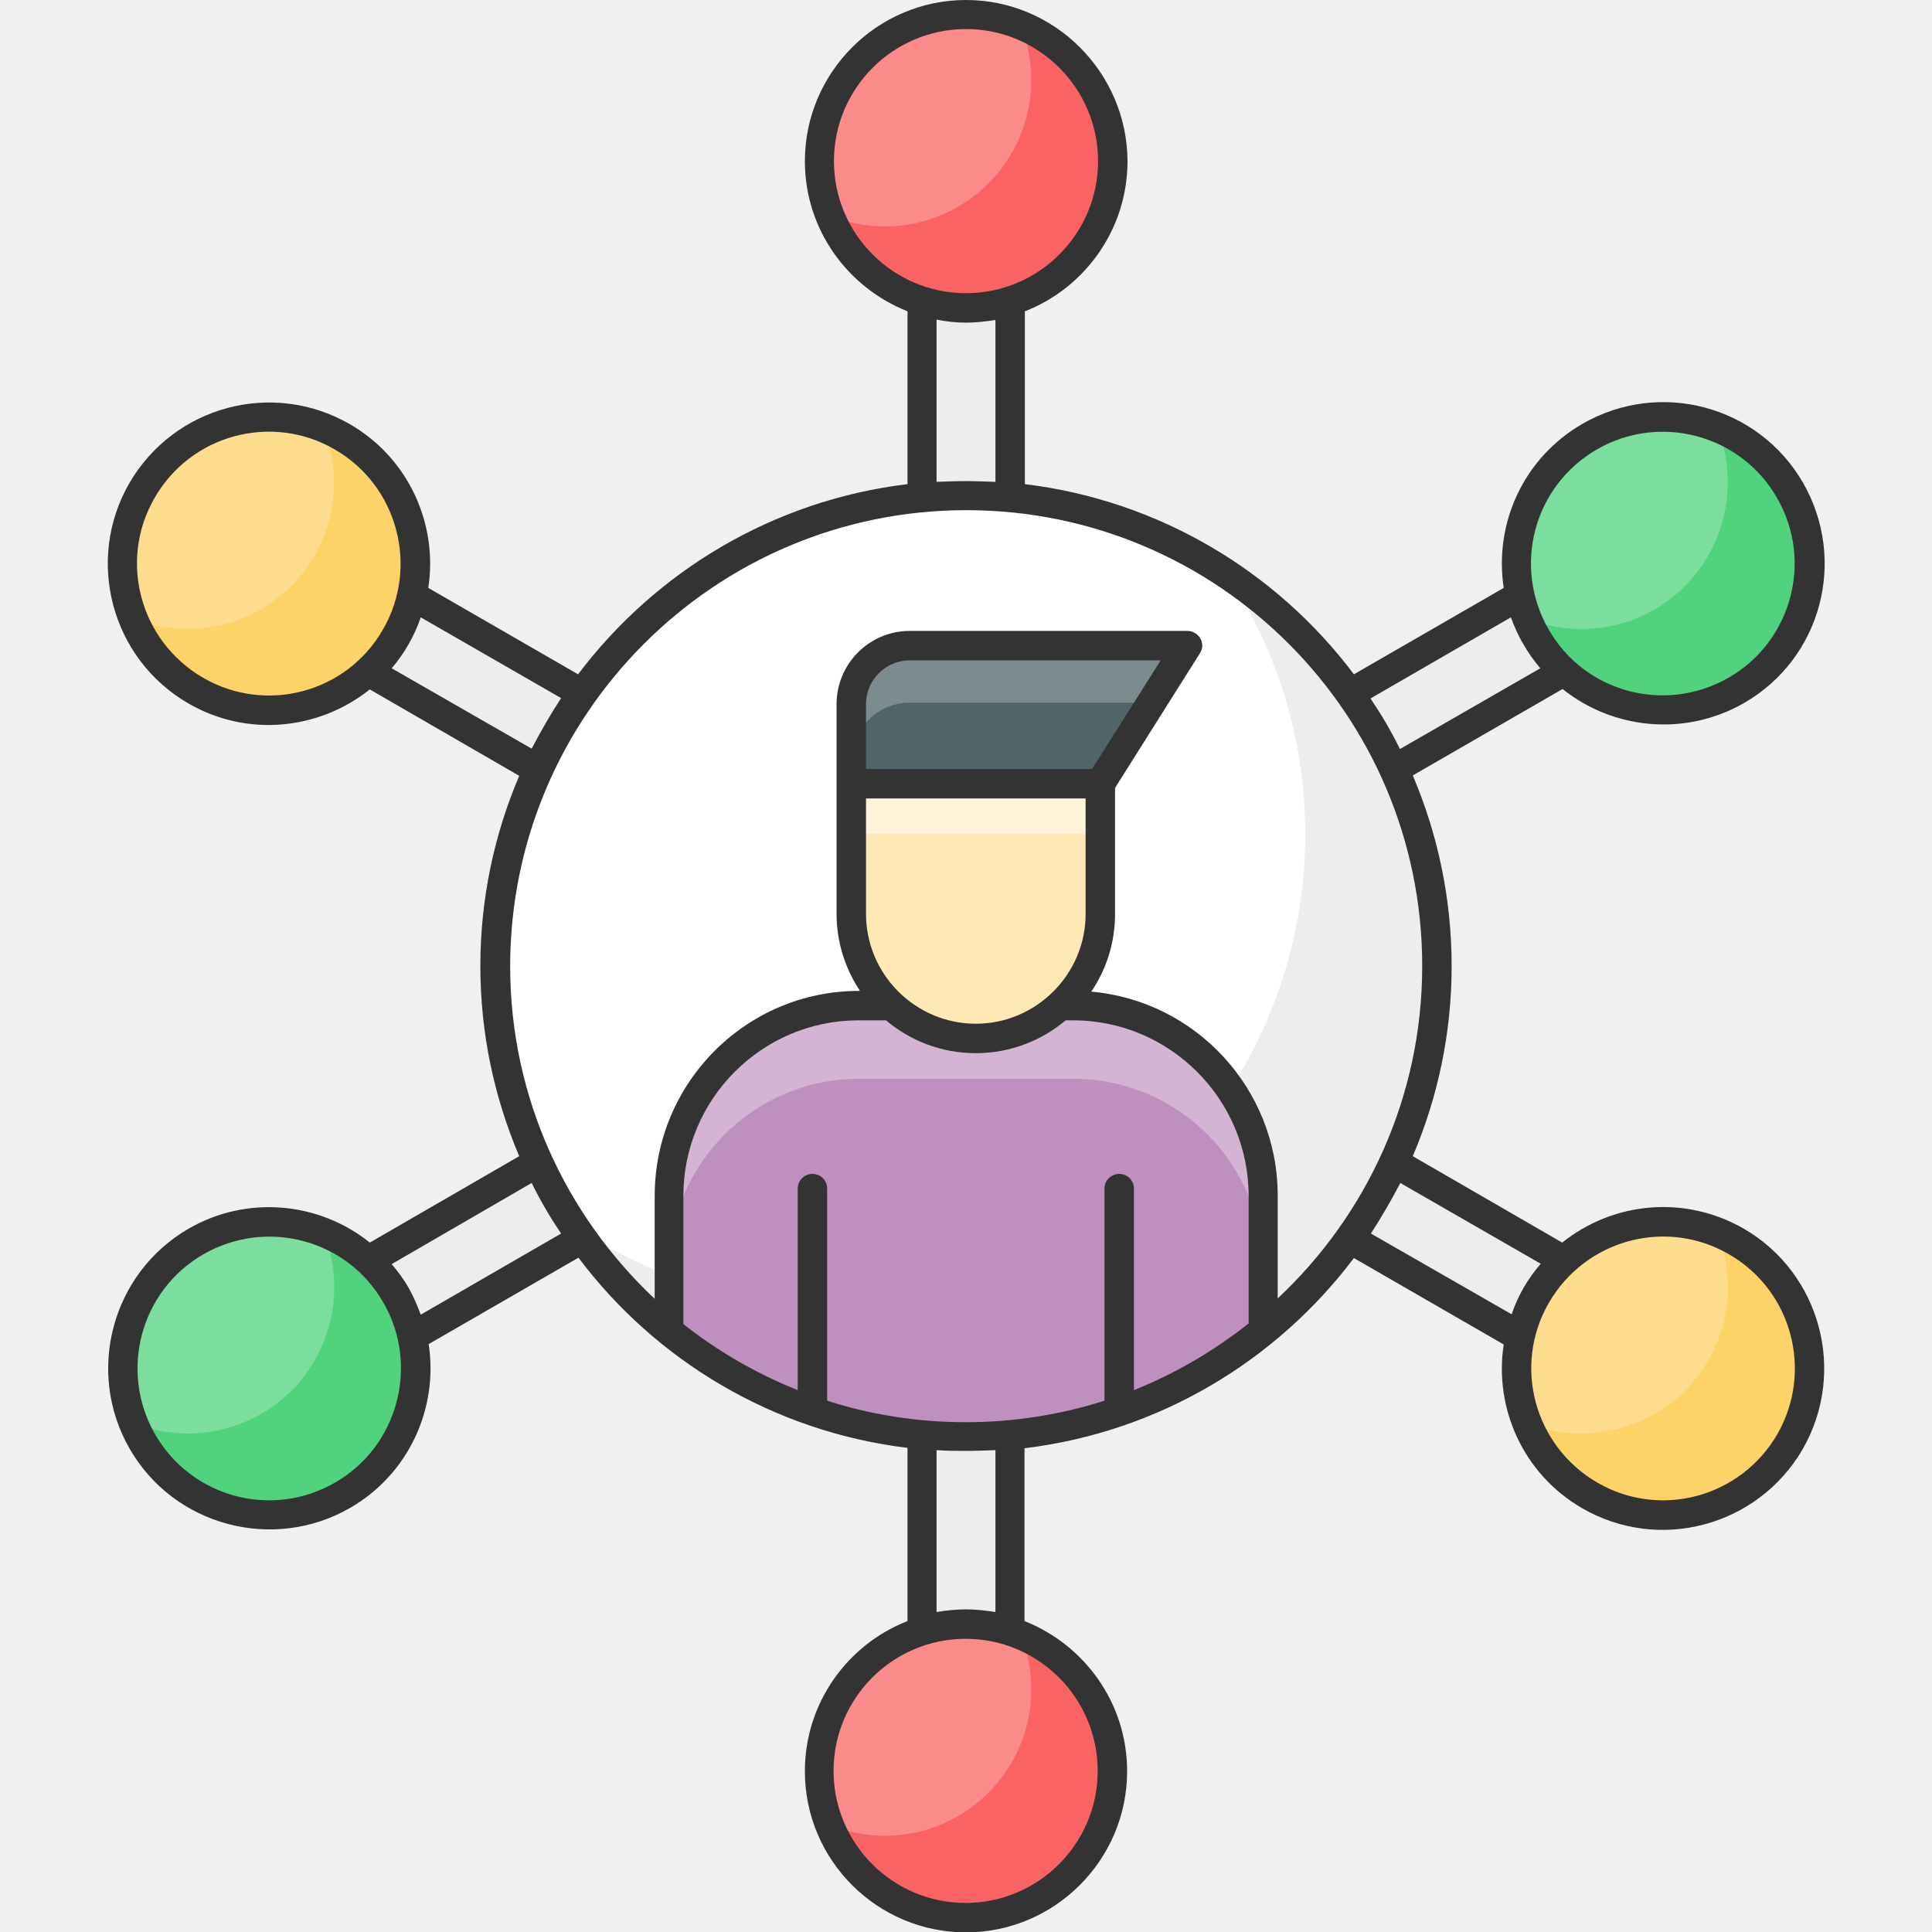
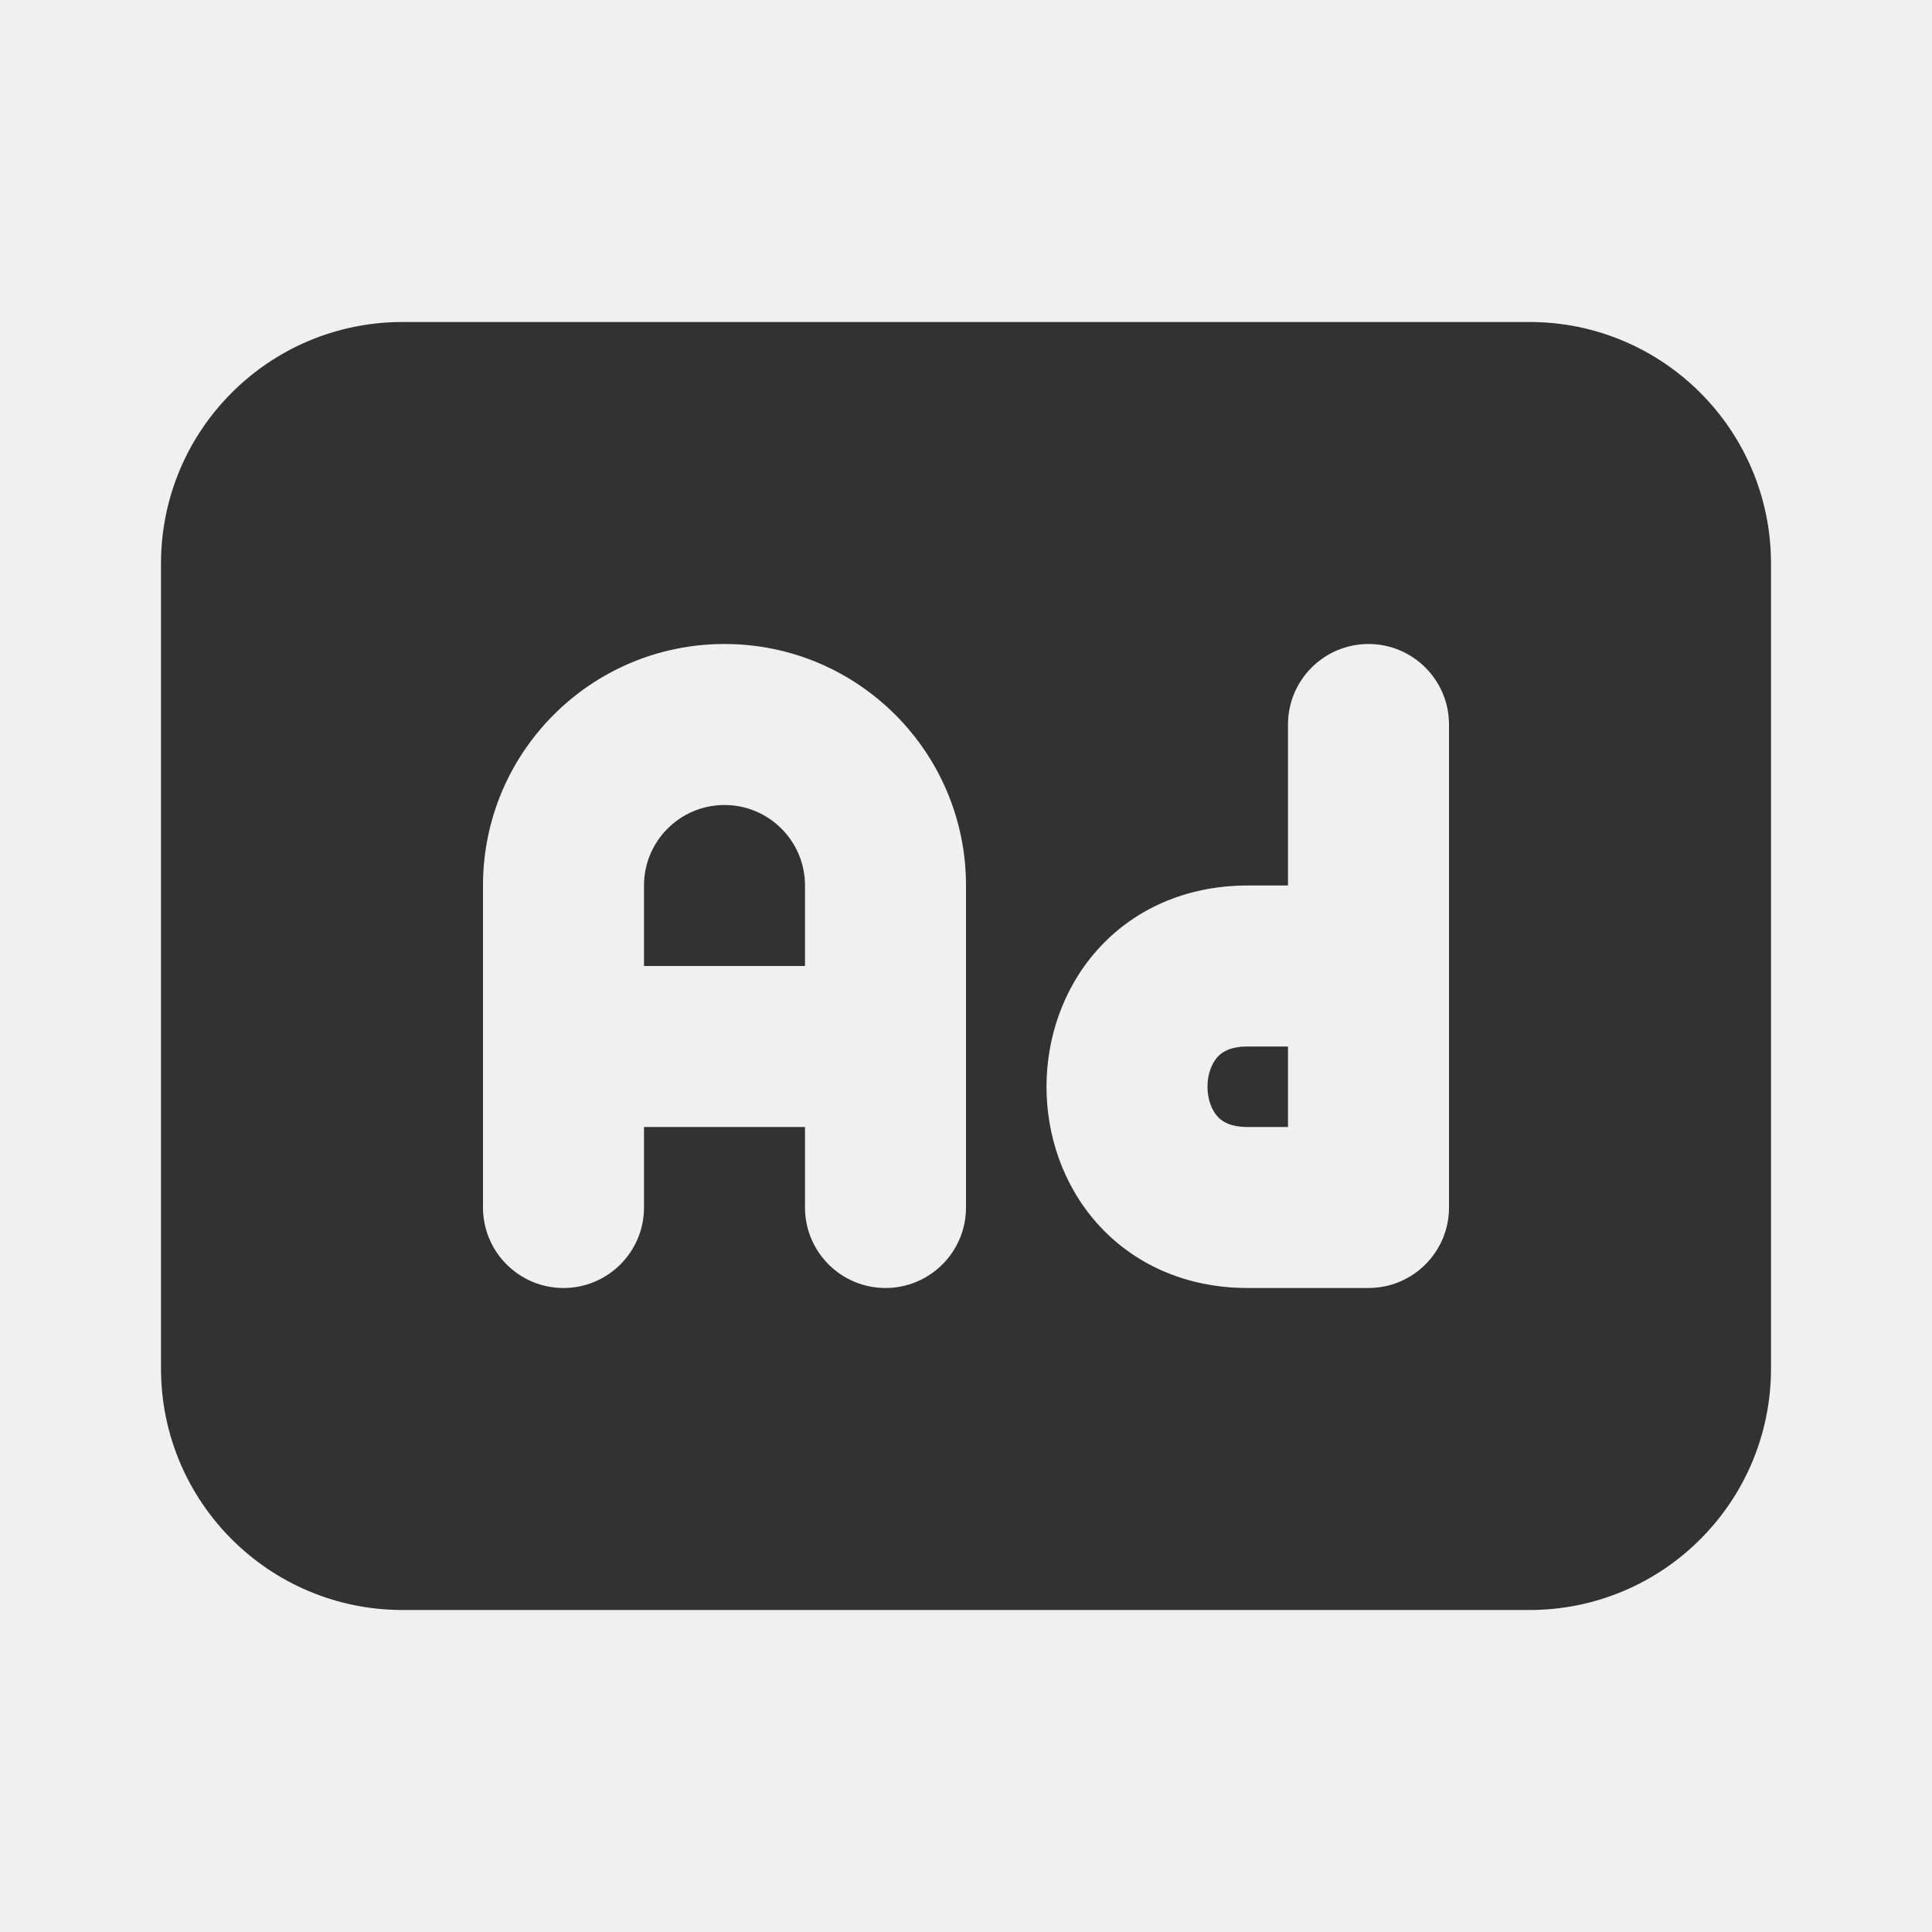
- <svg xmlns="http://www.w3.org/2000/svg" width="800px" height="800px" viewBox="0 0 512 512" id="Layer_1" version="1.1" xml:space="preserve">
-   <style type="text/css">
- 	.st0{fill:#EDEDED;}
- 	.st1{fill:#FFFFFF;}
- 	.st2{fill:#BD90BE;}
- 	.st3{fill:#D3B5D3;}
- 	.st4{fill:none;stroke:#333333;stroke-width:2;stroke-linecap:round;stroke-linejoin:round;stroke-miterlimit:10;}
- 	.st5{fill:#FEE8B3;}
- 	.st6{fill:#FFF4D9;}
- 	.st7{fill:#516468;}
- 	.st8{fill:#7C8B8D;}
- 	.st9{fill:#FB8A8A;}
- 	.st10{fill:#FDDD8D;}
- 	.st11{fill:#7BDE9E;}
- 	.st12{fill:#F96363;}
- 	.st13{fill:#FDD267;}
- 	.st14{fill:#50D27E;}
- 	.st15{fill:#333333;}
- </style>
-   <g>
-     <path class="st0" d="M450.8,368.4c-2.1,3.8-6.1,5.8-10.1,5.8c-2,0-4-0.5-5.8-1.6l-167.2-96.6v193.1c0,6.4-5.2,11.7-11.7,11.7   c-6.4,0-11.7-5.2-11.7-11.7V276.2L77.1,372.7c-1.8,1-3.8,1.6-5.8,1.6c-4,0-8-2.1-10.1-5.8c-3.2-5.6-1.3-12.7,4.3-15.9L232.7,256   L65.5,159.4c-5.6-3.2-7.5-10.3-4.3-15.9c3.2-5.6,10.4-7.5,15.9-4.3l167.2,96.6V42.7c0-6.4,5.2-11.7,11.7-11.7   c6.4,0,11.7,5.2,11.7,11.7v193.1l167.2-96.6c5.6-3.2,12.7-1.3,15.9,4.3c3.2,5.6,1.3,12.7-4.3,15.9L279.2,256l167.3,96.6   C452.1,355.7,454,362.9,450.8,368.4z" />
-     <g>
-       <g>
-         <path class="st1" d="M380.8,256c0,68.9-55.9,124.8-124.8,124.8c-68.9,0-124.8-55.9-124.8-124.8c0-68.9,55.9-124.8,124.8-124.8     C324.9,131.2,380.8,187.1,380.8,256z" />
-       </g>
-       <g>
-         <path class="st0" d="M380.8,256c0,68.9-55.8,124.8-124.8,124.8c-43.4,0-81.6-22.2-103.9-55.8c19.8,13.2,43.4,20.8,69,20.8     c68.9,0,124.8-55.8,124.8-124.7c0-25.5-7.7-49.3-20.8-69.1C358.6,174.4,380.8,212.6,380.8,256z" />
-       </g>
-       <g>
-         <g>
-           <g>
-             <path class="st2" d="M334.7,316.8v36c-21.5,17.5-48.9,28-78.8,28c-29.8,0-57.2-10.5-78.7-28v-36c0-27.8,22.5-50.4,50.3-50.4       h56.8C312.2,266.5,334.7,289,334.7,316.8z" />
-           </g>
-           <g>
-             <path class="st3" d="M334.7,316.8v19.4c0-27.8-22.5-50.3-50.3-50.3h-56.8c-27.8,0-50.3,22.6-50.3,50.3v-19.4       c0-27.8,22.5-50.4,50.3-50.4h56.8C312.2,266.5,334.7,289,334.7,316.8z" />
-           </g>
-           <g>
-             <path class="st4" d="M301.2,329.9" />
-           </g>
-         </g>
-         <g>
-           <path class="st5" d="M291.6,207.7v34.5c0,18.2-14.8,33-33,33c-18.2,0-33-14.8-33-33v-34.5H291.6z" />
-         </g>
-         <g>
-           <rect class="st6" height="13.3" width="66" x="225.6" y="207.7" />
-         </g>
-         <g>
-           <path class="st7" d="M314.7,171.1l-23.1,36.6h-66v-21.1c0-8.5,7-15.5,15.5-15.5H314.7z" />
-         </g>
-         <g>
-           <path class="st8" d="M314.7,171.1l-9.5,15.1h-64.1c-8.5,0-15.5,7-15.5,15.5v-15.1c0-8.5,7-15.5,15.5-15.5H314.7z" />
-         </g>
-       </g>
-     </g>
-     <g>
-       <g>
-         <g>
-           <path class="st9" d="M294.8,42.7c0,21.4-17.4,38.8-38.8,38.8c-21.5,0-38.8-17.4-38.8-38.8c0-21.5,17.4-38.8,38.8-38.8      C277.4,3.9,294.8,21.3,294.8,42.7z" />
-         </g>
-         <g>
-           <g>
-             <path class="st9" d="M294.8,469.3c0,21.4-17.4,38.8-38.8,38.8c-21.5,0-38.8-17.4-38.8-38.8c0-21.5,17.4-38.8,38.8-38.8       C277.4,430.4,294.8,447.8,294.8,469.3z" />
-           </g>
-         </g>
-       </g>
-       <g>
-         <g>
-           <path class="st10" d="M90.7,115.7c18.6,10.7,24.9,34.5,14.2,53.1c-10.7,18.6-34.5,24.9-53.1,14.2      c-18.6-10.7-24.9-34.5-14.2-53.1C48.4,111.4,72.1,105,90.7,115.7z" />
-         </g>
-         <g>
-           <g>
-             <path class="st10" d="M460.1,329c18.6,10.7,24.9,34.5,14.2,53.1c-10.7,18.6-34.5,24.9-53.1,14.2       c-18.6-10.7-24.9-34.5-14.2-53.1C417.8,324.7,441.5,318.3,460.1,329z" />
-           </g>
-         </g>
-       </g>
-       <g>
-         <g>
-           <path class="st11" d="M51.9,329c18.6-10.7,42.3-4.3,53.1,14.2c10.7,18.6,4.3,42.3-14.2,53.1C72.1,407,48.4,400.6,37.7,382      C26.9,363.5,33.3,339.7,51.9,329z" />
-         </g>
-         <g>
-           <g>
-             <path class="st11" d="M421.3,115.7c18.6-10.7,42.3-4.3,53.1,14.2c10.7,18.6,4.3,42.3-14.2,53.1c-18.6,10.7-42.3,4.4-53.1-14.2       C396.3,150.2,402.7,126.5,421.3,115.7z" />
-           </g>
-         </g>
-       </g>
-     </g>
-     <g>
-       <g>
-         <g>
-           <path class="st12" d="M294.8,42.7c0,21.4-17.4,38.8-38.8,38.8c-16.4,0-30.3-10.1-36-24.3c4.5,1.8,9.4,2.8,14.5,2.8      c21.4,0,38.8-17.4,38.8-38.8c0-5.1-1-10.1-2.8-14.5C284.7,12.4,294.8,26.4,294.8,42.7z" />
-         </g>
-         <g>
-           <g>
-             <path class="st12" d="M294.8,469.3c0,21.4-17.4,38.8-38.8,38.8c-16.4,0-30.3-10.1-36-24.4c4.5,1.8,9.4,2.8,14.5,2.8       c21.4,0,38.8-17.4,38.8-38.8c0-5.1-1-10-2.8-14.5C284.8,439,294.8,452.9,294.8,469.3z" />
-           </g>
-         </g>
-       </g>
-       <g>
-         <g>
-           <path class="st13" d="M104.9,168.8c-10.7,18.6-34.5,24.9-53.1,14.2c-7.8-4.5-13.5-11.3-16.6-19.1c17.7,7.1,38.3,0.3,48.1-16.6      c6.2-10.8,6.7-23.2,2.4-33.9c1.7,0.7,3.3,1.4,4.9,2.4C109.3,126.5,115.6,150.2,104.9,168.8z" />
-         </g>
-         <g>
-           <g>
-             <path class="st13" d="M474.3,382c-10.7,18.6-34.5,24.9-53.1,14.2c-7.8-4.5-13.5-11.4-16.6-19.1c17.6,7.1,38.3,0.4,48.1-16.6       c6.2-10.7,6.7-23.2,2.4-33.9c1.7,0.7,3.3,1.5,4.9,2.4C478.7,339.7,485,363.5,474.3,382z" />
-           </g>
-         </g>
-       </g>
-       <g>
-         <g>
-           <path class="st14" d="M90.7,396.3C72.1,407,48.4,400.6,37.7,382c-0.9-1.6-1.7-3.2-2.4-4.9c10.7,4.3,23.1,3.8,33.9-2.4      c17-9.8,23.7-30.5,16.6-48.1c7.8,3.1,14.6,8.7,19.1,16.6C115.6,361.8,109.3,385.5,90.7,396.3z" />
-         </g>
-         <g>
-           <g>
-             <path class="st14" d="M460.1,183c-18.6,10.8-42.3,4.4-53.1-14.2c-0.9-1.6-1.7-3.2-2.4-4.9c10.7,4.3,23.2,3.8,33.9-2.4       c16.9-9.8,23.7-30.5,16.6-48.1c7.8,3.1,14.6,8.8,19.1,16.6C485,148.5,478.7,172.3,460.1,183z" />
-           </g>
-         </g>
-       </g>
-     </g>
-     <path class="st15" d="M462.1,325.6c-15.7-9-34.6-7.1-48.1,3.7l-39.6-22.9c6.6-15.5,10.3-32.5,10.3-50.4c0-17.9-3.7-35-10.3-50.5   l39.7-22.9c13.4,10.7,32.4,12.7,48.1,3.7c20.5-11.8,27.4-37.9,15.6-58.4c-11.8-20.4-37.9-27.4-58.4-15.6   c-15.6,9-23.5,26.3-20.9,43.5l-39.7,22.9c-20.5-27.3-51.7-46.1-87.2-50.4V82.5c15.9-6.2,27.2-21.7,27.2-39.8   C298.7,19.2,279.5,0,256,0s-42.7,19.2-42.7,42.7c0,18.1,11.3,33.5,27.2,39.8v45.8c-35.6,4.3-66.7,23.1-87.3,50.4l-39.7-22.9   c2.6-16.9-5.2-34.4-20.8-43.4c-20.5-11.8-46.5-4.8-58.4,15.6c-11.8,20.4-4.8,46.6,15.6,58.4c15.7,9.1,34.7,7,48.1-3.7l39.6,22.9   c-6.6,15.5-10.3,32.5-10.3,50.4c0,17.9,3.7,34.9,10.3,50.4L98,329.3c-13.3-10.7-32.4-12.7-48-3.7c-20.4,11.8-27.4,38-15.6,58.4   c11.7,20.3,37.9,27.4,58.4,15.6c15.6-9,23.4-26.5,20.8-43.4l39.7-22.9c20.5,27.3,51.7,46.1,87.2,50.4v45.9   c-15.9,6.2-27.2,21.7-27.2,39.8c0,23.6,19.2,42.7,42.7,42.7s42.7-19.2,42.7-42.7c0-18.1-11.3-33.5-27.2-39.8v-45.8   c35.6-4.3,66.7-23.1,87.3-50.4l39.7,22.9c-2.6,16.9,5.2,34.4,20.8,43.4c20.4,11.8,46.5,4.8,58.4-15.6   C489.5,363.6,482.5,337.4,462.1,325.6z M423.2,119.1c16.8-9.7,38.2-3.8,47.7,12.8c9.7,16.7,3.9,38.1-12.8,47.7   c-16.7,9.6-38.1,4-47.7-12.8C400.8,150.1,406.4,128.8,423.2,119.1z M400.4,163.6c0.9,2.4,1.9,4.8,3.3,7.1c1.3,2.3,2.8,4.4,4.5,6.4   L371,198.5c-2.3-4.7-4.9-9.1-7.8-13.4L400.4,163.6z M221,42.7c0-19.3,15.7-35,35-35s35,15.7,35,35s-15.7,35-35,35S221,62,221,42.7z    M256,85.5c2.7,0,5.2-0.3,7.8-0.7v42.9c-2.6-0.1-5.2-0.2-7.8-0.2c-2.6,0-5.2,0.1-7.8,0.2V84.7C250.7,85.2,253.3,85.5,256,85.5z    M53.8,179.6c-16.7-9.7-22.5-31-12.8-47.7c9.6-16.7,31-22.5,47.7-12.8c16.7,9.6,22.4,31.1,12.8,47.7   C91.9,183.6,70.5,189.3,53.8,179.6z M103.8,177.1c1.7-2,3.2-4.1,4.5-6.4c1.3-2.3,2.4-4.7,3.2-7.1l37.2,21.4   c-2.8,4.3-5.4,8.8-7.8,13.4L103.8,177.1z M88.8,392.9c-16.8,9.7-38.1,3.9-47.7-12.8c-9.6-16.7-3.9-38.1,12.8-47.7   c16.7-9.6,38.1-4,47.7,12.8C111.2,361.8,105.5,383.3,88.8,392.9z M111.5,348.4c-0.9-2.4-1.9-4.8-3.2-7.1c-1.3-2.3-2.9-4.4-4.5-6.3   l37.1-21.5c2.3,4.7,4.9,9.1,7.8,13.4L111.5,348.4z M290.9,469.3c0,19.3-15.7,35-35,35s-35-15.7-35-35s15.7-35,35-35   S290.9,450,290.9,469.3z M256,426.5c-2.7,0-5.3,0.3-7.8,0.7v-42.9c2.6,0.2,5.2,0.2,7.8,0.2c2.6,0,5.2-0.1,7.8-0.2v42.9   C261.2,426.8,258.6,426.5,256,426.5z M330.8,350.8c-9.1,7.2-19.3,13.2-30.3,17.6V315c0-2.2-1.7-3.9-3.9-3.9c-2.1,0-3.9,1.7-3.9,3.9   v56.2c-11.6,3.7-24,5.7-36.8,5.7c-12.8,0-25.2-2-36.7-5.7V315c0-2.2-1.7-3.9-3.9-3.9c-2.1,0-3.9,1.7-3.9,3.9v53.4   c-11-4.4-21.2-10.3-30.3-17.5v-34c0-25.6,20.8-46.5,46.4-46.5h7.3c6.4,5.4,14.7,8.7,23.8,8.7c9.1,0,17.4-3.3,23.8-8.7h2   c25.6,0,46.5,20.9,46.5,46.5V350.8z M287.7,211.6v30.6c0,16-13.1,29.1-29.1,29.1c-16,0-29.1-13.1-29.1-29.1v-30.6H287.7z    M229.5,203.8v-17.2c0-6.4,5.2-11.6,11.6-11.6h66.5l-18.2,28.8H229.5z M338.6,344.1v-27.3c0-28.3-21.8-51.6-49.4-54   c4-5.9,6.3-13,6.3-20.6v-33.4l22.5-35.7c0.8-1.2,0.8-2.7,0.1-3.9c-0.7-1.2-2-2-3.4-2h-73.6c-10.7,0-19.4,8.7-19.4,19.4v55.6   c0,7.5,2.3,14.5,6.2,20.4h-0.3c-29.9,0-54.1,24.4-54.1,54.3v27.3c-23.5-22.1-38.3-53.4-38.3-88.1c0-66.7,54.2-120.9,120.9-120.9   S376.9,189.3,376.9,256C376.9,290.8,362.1,322.1,338.6,344.1z M363.3,326.9c2.8-4.3,5.4-8.8,7.8-13.4l37.2,21.4   c-1.7,2-3.2,4.1-4.5,6.3c-1.3,2.3-2.4,4.7-3.2,7.1L363.3,326.9z M471,380.1c-9.7,16.7-31,22.5-47.7,12.8   c-16.7-9.7-22.5-31-12.8-47.7c9.7-16.7,31-22.5,47.7-12.8C474.9,342,480.6,363.4,471,380.1z" />
-   </g>
+ <svg xmlns="http://www.w3.org/2000/svg" width="800px" height="800px" viewBox="0 0 24 24" fill="none">
+   <path fill-rule="evenodd" clip-rule="evenodd" d="M2 7C2 5.343 3.343 4 5 4H19C20.657 4 22 5.343 22 7V17C22 18.657 20.657 20 19 20H5C3.343 20 2 18.657 2 17V7ZM10 14V15C10 15.552 10.448 16 11 16C11.552 16 12 15.552 12 15V11C12 9.343 10.657 8 9 8C7.343 8 6 9.343 6 11V15C6 15.552 6.448 16 7 16C7.552 16 8 15.552 8 15V14H10ZM18 9C18 8.448 17.552 8 17 8C16.448 8 16 8.448 16 9V11H15.5C14.729 11 14.077 11.299 13.628 11.804C13.195 12.291 13 12.912 13 13.5C13 14.088 13.195 14.709 13.628 15.196C14.077 15.701 14.729 16 15.5 16H17C17.552 16 18 15.552 18 15V12.007L18 12L18 11.993V9Z" fill="#323232" />
+   <path d="M15.5 13H16V14H15.5C15.271 14 15.173 13.924 15.122 13.867C15.055 13.791 15 13.662 15 13.5C15 13.338 15.055 13.209 15.122 13.133C15.173 13.076 15.271 13 15.5 13Z" fill="#323232" />
+   <path d="M9 10C8.448 10 8 10.448 8 11V12H10V11C10 10.448 9.552 10 9 10Z" fill="#323232" />
</svg>
